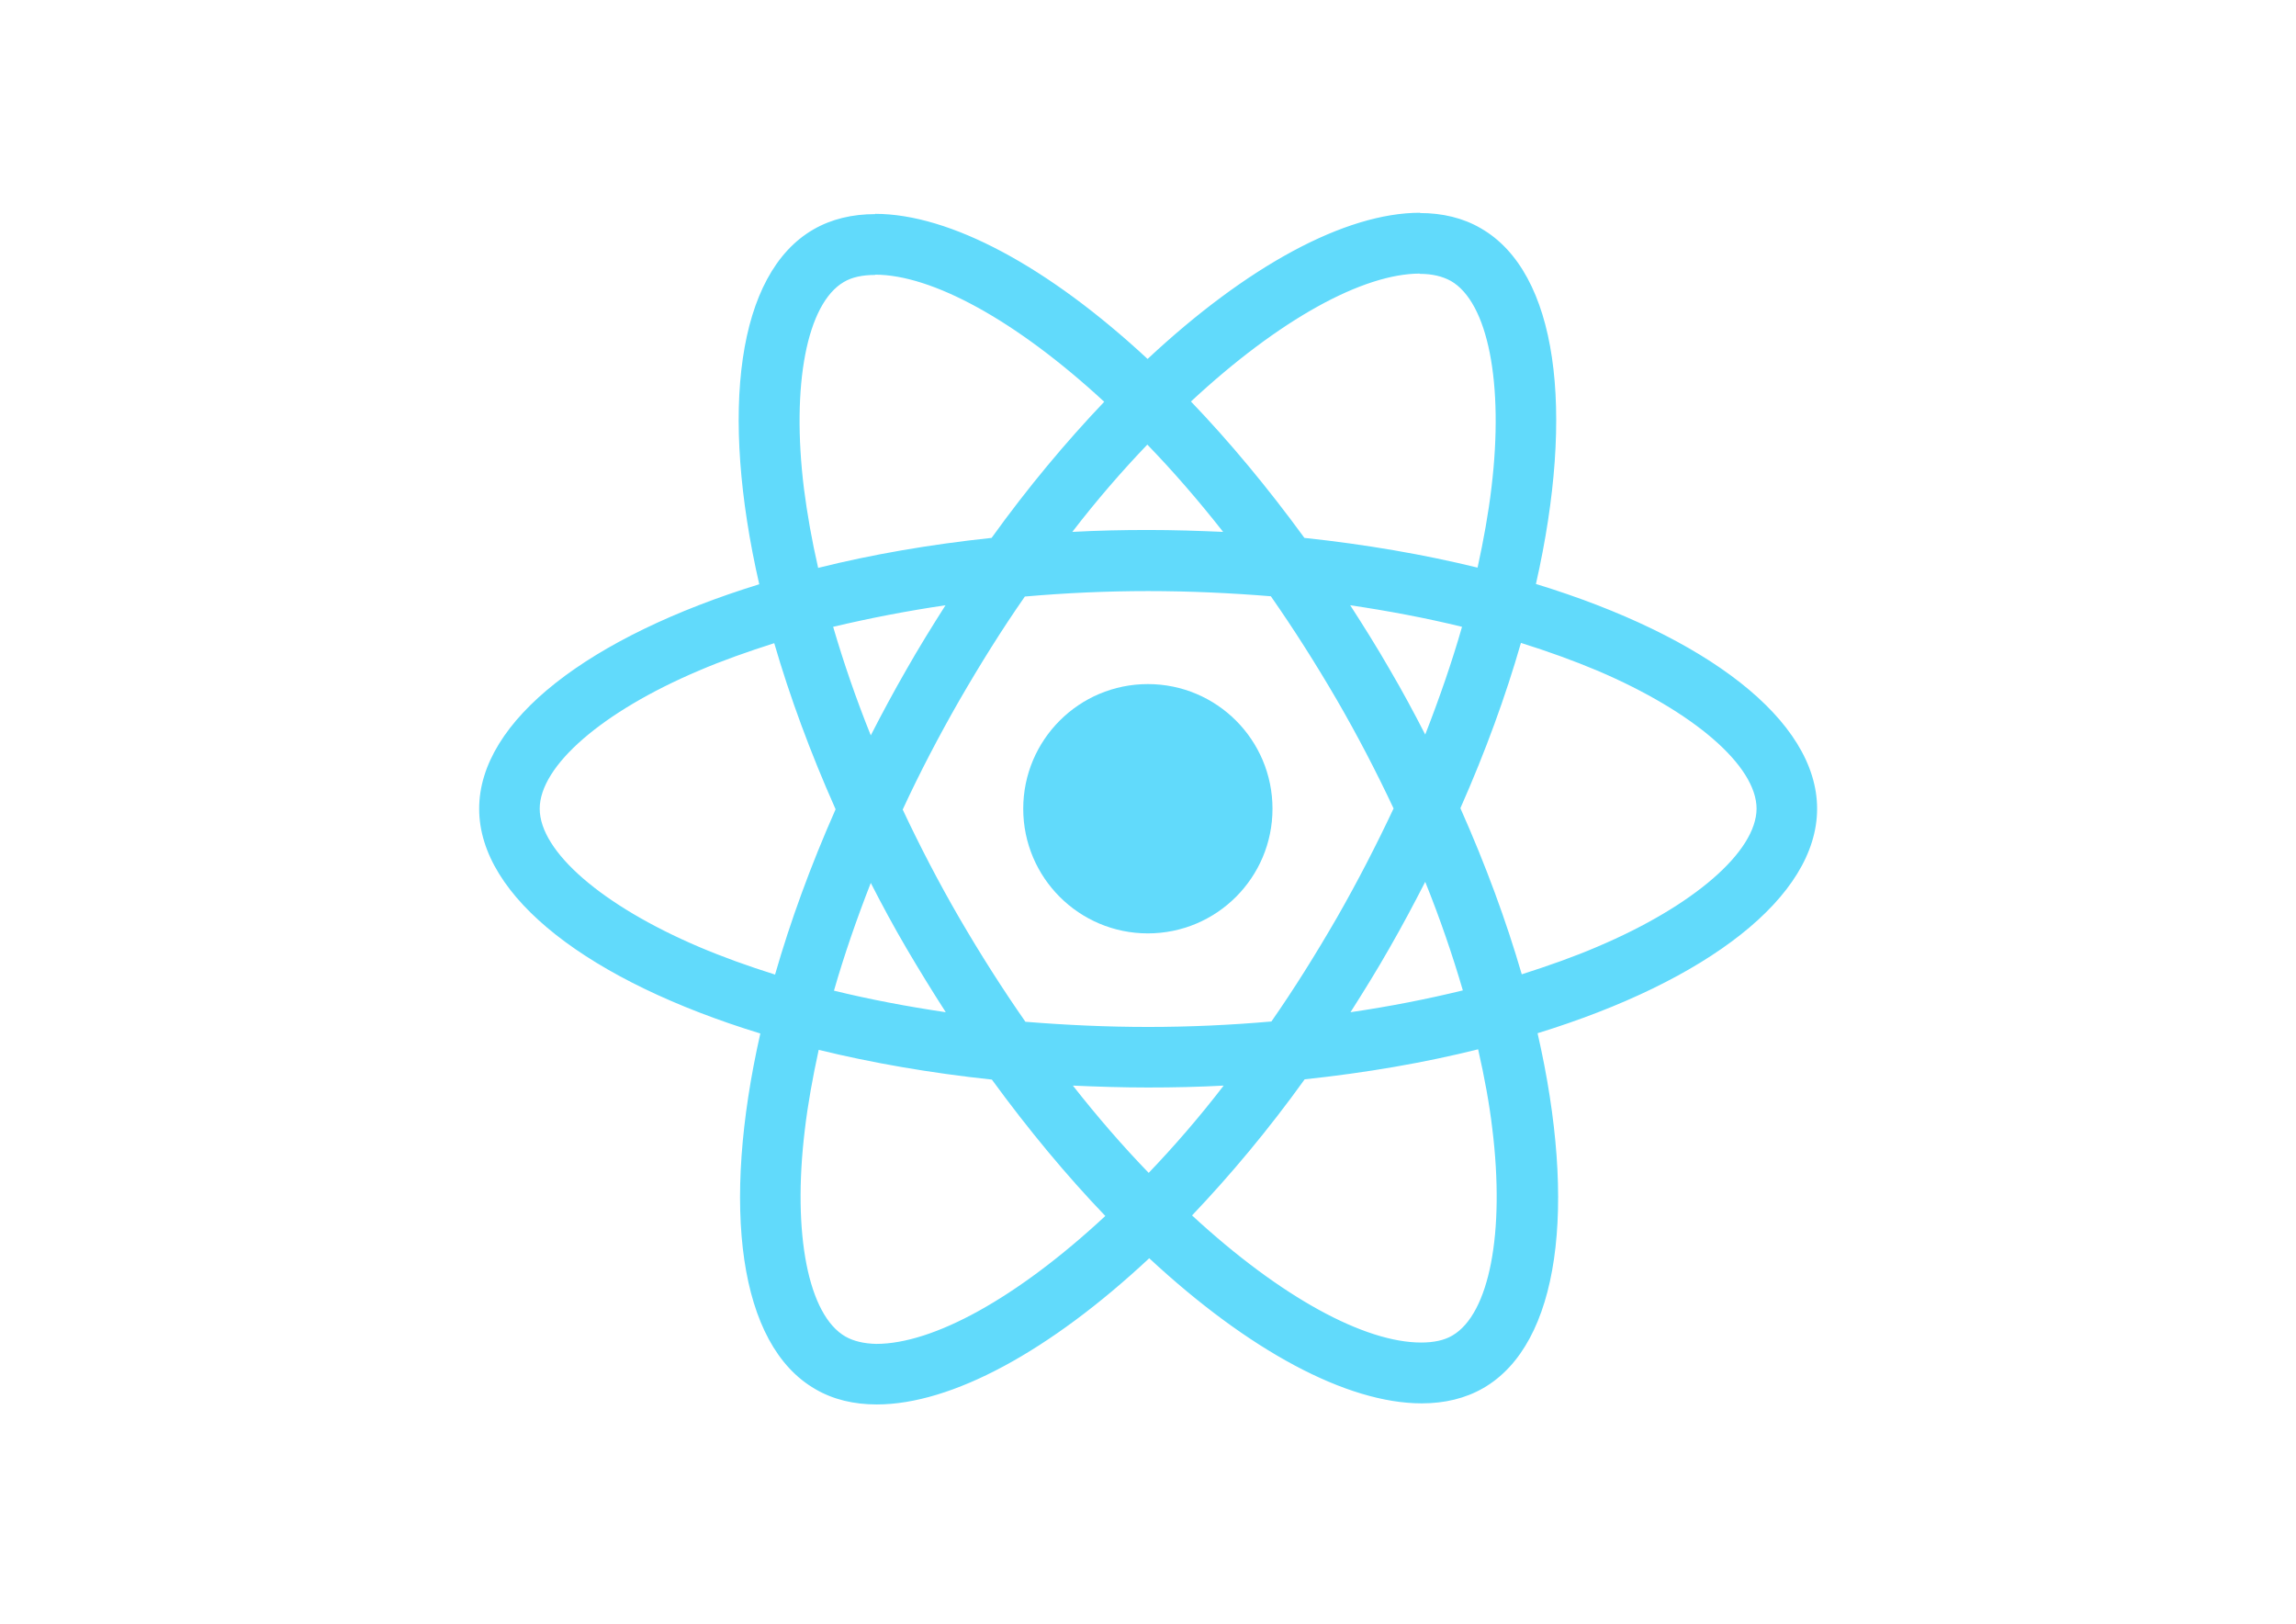
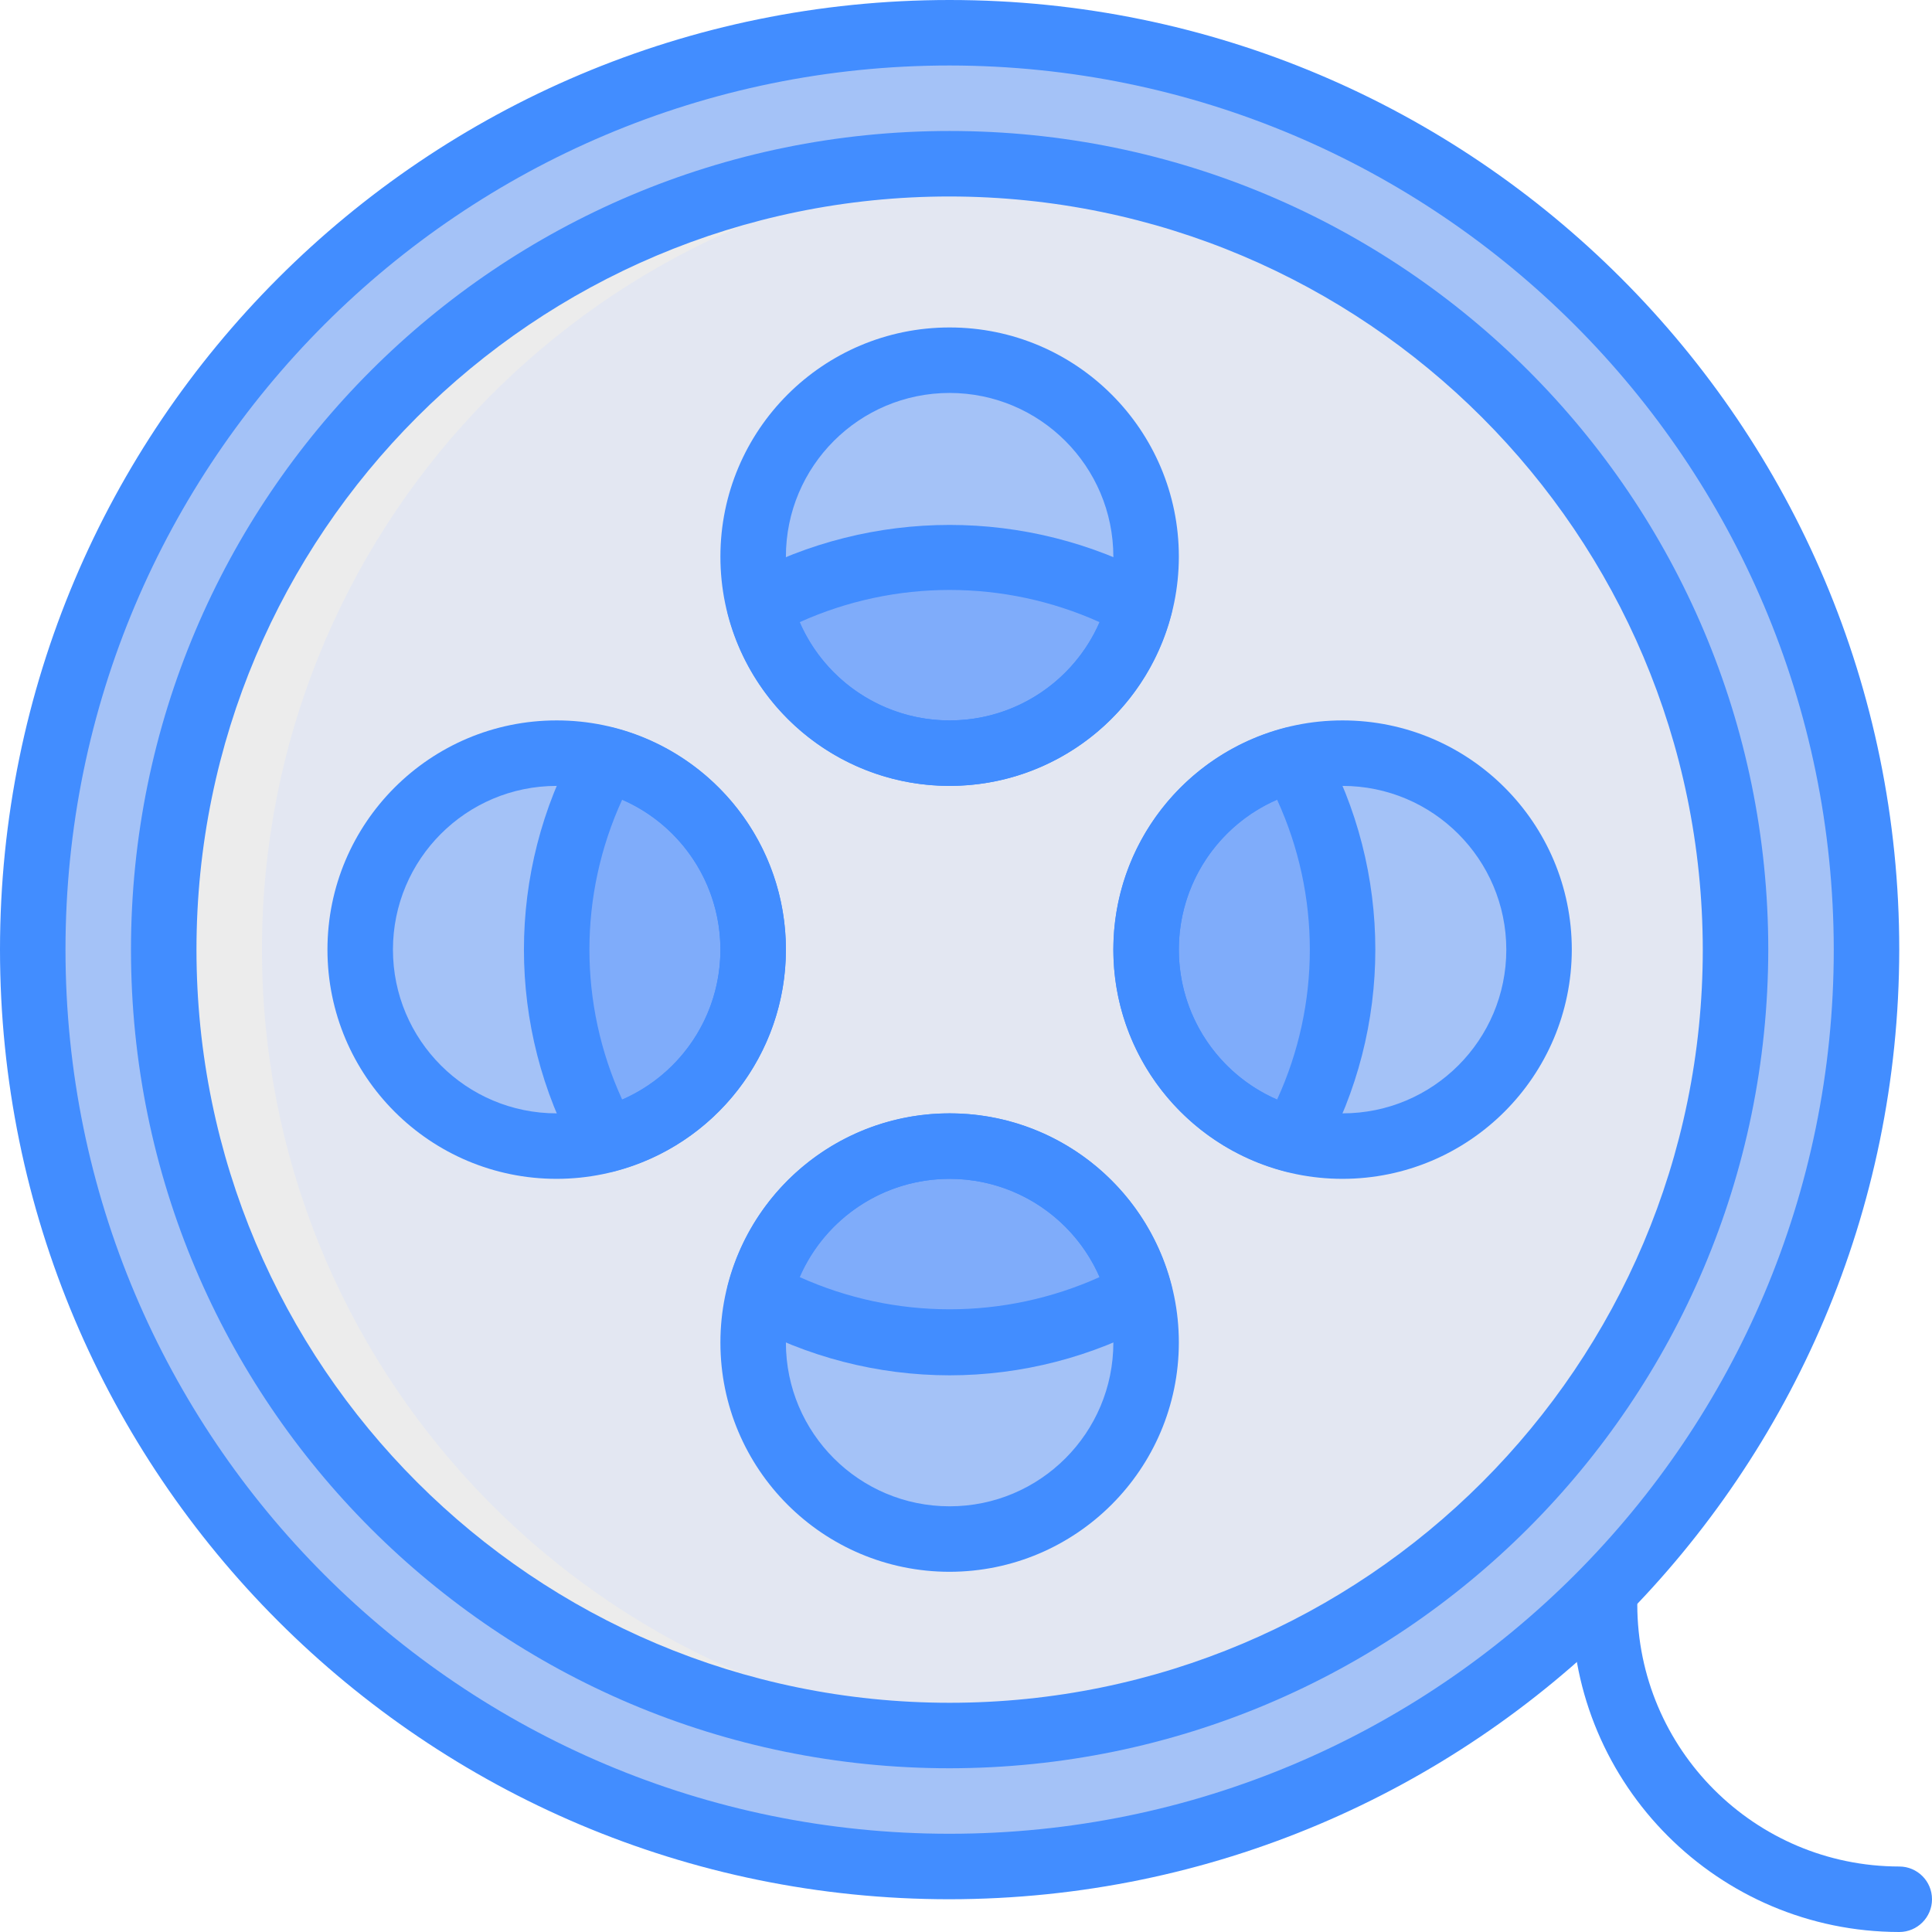
- <svg xmlns="http://www.w3.org/2000/svg" viewBox="0 0 841.9 595.3">
-   <g fill="#61DAFB">
-     <path d="M666.3 296.5c0-32.5-40.7-63.3-103.1-82.4 14.4-63.6 8-114.2-20.2-130.4-6.5-3.8-14.1-5.6-22.4-5.6v22.3c4.6 0 8.3.9 11.4 2.6 13.6 7.8 19.5 37.5 14.9 75.7-1.1 9.4-2.9 19.3-5.1 29.4-19.6-4.8-41-8.5-63.5-10.9-13.5-18.5-27.5-35.3-41.6-50 32.6-30.3 63.2-46.9 84-46.9V78c-27.5 0-63.5 19.6-99.9 53.6-36.4-33.8-72.4-53.2-99.9-53.2v22.3c20.7 0 51.4 16.5 84 46.6-14 14.7-28 31.4-41.3 49.9-22.6 2.4-44 6.1-63.6 11-2.3-10-4-19.7-5.2-29-4.7-38.2 1.1-67.9 14.6-75.8 3-1.8 6.9-2.6 11.5-2.6V78.5c-8.4 0-16 1.8-22.6 5.6-28.1 16.2-34.4 66.7-19.9 130.1-62.2 19.2-102.7 49.9-102.7 82.3 0 32.5 40.7 63.3 103.1 82.4-14.4 63.6-8 114.2 20.2 130.4 6.5 3.8 14.1 5.6 22.5 5.6 27.5 0 63.5-19.6 99.9-53.6 36.4 33.8 72.4 53.2 99.9 53.2 8.4 0 16-1.8 22.6-5.6 28.1-16.2 34.4-66.7 19.9-130.1 62-19.1 102.5-49.9 102.5-82.3zm-130.2-66.7c-3.7 12.9-8.3 26.2-13.5 39.5-4.1-8-8.4-16-13.1-24-4.6-8-9.5-15.8-14.4-23.4 14.2 2.1 27.9 4.7 41 7.9zm-45.8 106.5c-7.8 13.5-15.8 26.3-24.1 38.2-14.9 1.3-30 2-45.2 2-15.1 0-30.2-.7-45-1.9-8.3-11.9-16.4-24.6-24.2-38-7.6-13.1-14.5-26.4-20.8-39.8 6.2-13.4 13.2-26.8 20.7-39.9 7.8-13.5 15.8-26.3 24.1-38.2 14.9-1.3 30-2 45.2-2 15.1 0 30.2.7 45 1.9 8.3 11.9 16.4 24.6 24.2 38 7.6 13.1 14.5 26.4 20.8 39.8-6.3 13.4-13.2 26.8-20.7 39.9zm32.3-13c5.4 13.4 10 26.8 13.8 39.8-13.1 3.2-26.9 5.9-41.2 8 4.9-7.7 9.8-15.6 14.4-23.7 4.6-8 8.9-16.1 13-24.1zM421.2 430c-9.3-9.6-18.6-20.3-27.8-32 9 .4 18.2.7 27.5.7 9.4 0 18.7-.2 27.8-.7-9 11.7-18.3 22.4-27.5 32zm-74.4-58.9c-14.2-2.1-27.9-4.7-41-7.9 3.7-12.9 8.3-26.2 13.5-39.5 4.1 8 8.4 16 13.1 24 4.7 8 9.5 15.8 14.4 23.4zM420.7 163c9.3 9.6 18.6 20.3 27.8 32-9-.4-18.2-.7-27.5-.7-9.4 0-18.7.2-27.8.7 9-11.7 18.3-22.4 27.5-32zm-74 58.9c-4.9 7.7-9.8 15.6-14.4 23.7-4.6 8-8.9 16-13 24-5.4-13.4-10-26.8-13.8-39.8 13.1-3.1 26.9-5.8 41.2-7.9zm-90.5 125.2c-35.4-15.1-58.3-34.9-58.3-50.6 0-15.7 22.9-35.6 58.3-50.6 8.6-3.7 18-7 27.7-10.1 5.7 19.6 13.2 40 22.5 60.9-9.2 20.8-16.6 41.1-22.2 60.6-9.9-3.1-19.3-6.5-28-10.2zM310 490c-13.6-7.8-19.5-37.5-14.9-75.7 1.1-9.4 2.9-19.3 5.1-29.4 19.6 4.8 41 8.5 63.5 10.9 13.5 18.5 27.5 35.3 41.6 50-32.6 30.3-63.2 46.9-84 46.9-4.5-.1-8.3-1-11.3-2.7zm237.2-76.2c4.7 38.2-1.1 67.9-14.6 75.8-3 1.8-6.9 2.6-11.5 2.6-20.7 0-51.4-16.5-84-46.6 14-14.7 28-31.4 41.3-49.9 22.6-2.4 44-6.1 63.6-11 2.3 10.1 4.1 19.8 5.2 29.1zm38.5-66.7c-8.6 3.7-18 7-27.7 10.1-5.7-19.6-13.2-40-22.5-60.9 9.2-20.8 16.6-41.1 22.2-60.6 9.9 3.1 19.3 6.5 28.1 10.2 35.4 15.1 58.3 34.9 58.3 50.6-.1 15.7-23 35.6-58.4 50.6zM320.8 78.4z" />
-     <circle cx="420.9" cy="296.5" r="45.7" />
-     <path d="M520.5 78.1z" />
+ <svg xmlns="http://www.w3.org/2000/svg" version="1.1" id="Capa_1" x="0px" y="0px" viewBox="0 0 512 512" style="enable-background:new 0 0 512 512;" xml:space="preserve">
+   <g>
+     <circle style="fill:#A4C2F7;" cx="251.661" cy="251.661" r="242.983" />
+     <circle style="fill:#E3E7F2;" cx="251.661" cy="251.661" r="208.271" />
+     <path style="fill:#ECECEC;" d="M69.424,251.661c0.011-109.959,85.509-200.962,195.254-207.825   c-4.309-0.266-8.641-0.446-13.017-0.446c-115.025,0-208.271,93.246-208.271,208.271s93.246,208.271,208.271,208.271   c4.376,0,8.708-0.18,13.017-0.446C154.933,452.623,69.435,361.62,69.424,251.661z" />
+     <g>
+       <circle style="fill:#A4C2F7;" cx="251.661" cy="147.525" r="52.068" />
+       <circle style="fill:#A4C2F7;" cx="251.661" cy="355.797" r="52.068" />
+       <circle style="fill:#A4C2F7;" cx="355.797" cy="251.661" r="52.068" />
+       <circle style="fill:#A4C2F7;" cx="147.525" cy="251.661" r="52.068" />
+     </g>
+     <g>
+       <path style="fill:#7FACFA;" d="M251.661,147.525c-17.621-0.017-34.954,4.46-50.363,13.008    c5.906,22.988,26.628,39.059,50.363,39.059c23.735,0,44.457-16.071,50.363-39.059    C286.615,151.986,269.282,147.509,251.661,147.525L251.661,147.525z" />
+       <path style="fill:#7FACFA;" d="M251.661,355.797c17.621,0.017,34.954-4.46,50.363-13.008    c-5.906-22.988-26.628-39.059-50.363-39.059c-23.734,0-44.457,16.072-50.363,39.059    C216.707,351.336,234.04,355.813,251.661,355.797z" />
+       <path style="fill:#7FACFA;" d="M355.797,251.661c0.017-17.621-4.461-34.954-13.01-50.362    c-22.987,5.907-39.057,26.629-39.057,50.362s16.07,44.456,39.057,50.362C351.336,286.615,355.813,269.282,355.797,251.661    L355.797,251.661z" />
+       <path style="fill:#7FACFA;" d="M160.535,201.299c-17.346,31.334-17.346,69.39,0,100.725c22.987-5.907,39.057-26.629,39.057-50.362    S183.522,207.205,160.535,201.299L160.535,201.299z" />
+     </g>
+     <g>
+       <path style="fill:#428DFF;" d="M251.661,503.322C112.672,503.322,0,390.65,0,251.661S112.672,0,251.661,0    s251.661,112.672,251.661,251.661C503.162,390.583,390.583,503.162,251.661,503.322z M251.661,17.356    c-129.403,0-234.305,104.902-234.305,234.305s104.902,234.305,234.305,234.305s234.305-104.902,234.305-234.305    C485.819,122.319,381.003,17.503,251.661,17.356z" />
+       <path style="fill:#428DFF;" d="M503.322,512c-47.904-0.056-86.723-38.876-86.78-86.78c0-4.793,3.885-8.678,8.678-8.678    s8.678,3.885,8.678,8.678c0.044,38.323,31.1,69.38,69.424,69.424c4.793,0,8.678,3.885,8.678,8.678    C512,508.115,508.115,512,503.322,512L503.322,512z" />
+       <path style="fill:#428DFF;" d="M251.661,468.61c-119.818,0-216.949-97.131-216.949-216.949S131.843,34.712,251.661,34.712    S468.61,131.843,468.61,251.661C468.475,371.423,371.423,468.475,251.661,468.61z M251.661,52.068    c-110.232,0-199.593,89.361-199.593,199.593s89.361,199.593,199.593,199.593s199.593-89.361,199.593-199.593    C451.132,141.479,361.843,52.19,251.661,52.068z" />
+       <path style="fill:#428DFF;" d="M251.661,208.271c-33.549,0-60.746-27.197-60.746-60.746s27.197-60.746,60.746-60.746    s60.746,27.197,60.746,60.746C312.366,181.058,285.193,208.231,251.661,208.271L251.661,208.271z M251.661,104.136    c-23.964,0-43.39,19.426-43.39,43.39s19.426,43.39,43.39,43.39s43.39-19.426,43.39-43.39    C295.023,123.574,275.613,104.164,251.661,104.136L251.661,104.136z" />
+       <path style="fill:#428DFF;" d="M251.661,416.542c-33.549,0-60.746-27.197-60.746-60.746s27.197-60.746,60.746-60.746    s60.746,27.197,60.746,60.746C312.366,389.329,285.193,416.502,251.661,416.542z M251.661,312.407    c-23.964,0-43.39,19.426-43.39,43.39c0,23.964,19.426,43.39,43.39,43.39s43.39-19.426,43.39-43.39    C295.023,331.845,275.613,312.435,251.661,312.407L251.661,312.407z" />
+       <path style="fill:#428DFF;" d="M355.797,312.407c-33.549,0-60.746-27.197-60.746-60.746s27.197-60.746,60.746-60.746    s60.746,27.197,60.746,60.746C416.502,285.193,389.329,312.366,355.797,312.407L355.797,312.407z M355.797,208.271    c-23.964,0-43.39,19.426-43.39,43.39s19.426,43.39,43.39,43.39c23.964,0,43.39-19.426,43.39-43.39    C399.158,227.709,379.749,208.299,355.797,208.271L355.797,208.271z" />
+       <path style="fill:#428DFF;" d="M147.525,312.407c-33.549,0-60.746-27.197-60.746-60.746s27.197-60.746,60.746-60.746    s60.746,27.197,60.746,60.746C208.231,285.193,181.058,312.366,147.525,312.407L147.525,312.407z M147.525,208.271    c-23.964,0-43.39,19.426-43.39,43.39s19.426,43.39,43.39,43.39s43.39-19.426,43.39-43.39    C190.887,227.709,171.477,208.299,147.525,208.271L147.525,208.271z" />
+       <path style="fill:#428DFF;" d="M251.661,208.271c-27.691-0.006-51.868-18.751-58.771-45.568c-0.983-3.832,0.744-7.844,4.203-9.763    c34.042-18.441,75.094-18.441,109.136,0c3.459,1.919,5.186,5.931,4.203,9.763C303.529,189.52,279.352,208.266,251.661,208.271    L251.661,208.271z M211.941,164.873c6.876,15.814,22.477,26.042,39.72,26.042s32.845-10.229,39.72-26.042    C266.122,153.5,237.2,153.5,211.941,164.873L211.941,164.873z" />
+       <path style="fill:#428DFF;" d="M251.661,364.475c-19.088-0.009-37.863-4.858-54.568-14.093c-3.459-1.919-5.186-5.931-4.203-9.763    c6.898-26.82,31.078-45.568,58.771-45.568c27.693,0,51.873,18.748,58.771,45.568c0.983,3.832-0.744,7.844-4.203,9.763    C289.524,359.617,270.749,364.466,251.661,364.475z M211.941,338.449c25.259,11.373,54.182,11.373,79.441,0    c-6.876-15.814-22.477-26.042-39.72-26.042S218.816,322.636,211.941,338.449L211.941,338.449z" />
+       <path style="fill:#428DFF;" d="M342.788,310.703c-0.732,0.002-1.461-0.089-2.169-0.271c-26.82-6.898-45.568-31.078-45.568-58.771    c0-27.693,18.748-51.873,45.568-58.771c3.832-0.984,7.844,0.744,9.763,4.203c18.791,33.952,18.791,75.184,0,109.136    C348.85,308.988,345.944,310.701,342.788,310.703L342.788,310.703z M338.449,211.941c-15.814,6.876-26.042,22.477-26.042,39.72    s10.229,32.845,26.042,39.72C350.009,266.163,350.009,237.159,338.449,211.941L338.449,211.941z" />
+       <path style="fill:#428DFF;" d="M160.534,310.703c-3.157,0.001-6.065-1.713-7.593-4.475c-18.791-33.952-18.791-75.184,0-109.136    c1.922-3.456,5.931-5.183,9.763-4.203c26.82,6.898,45.568,31.078,45.568,58.771c0,27.693-18.748,51.873-45.568,58.771    C161.994,310.614,161.265,310.705,160.534,310.703z M164.873,211.941c-11.559,25.219-11.559,54.222,0,79.441    c15.814-6.876,26.042-22.477,26.042-39.72S180.686,218.816,164.873,211.941L164.873,211.941z" />
+     </g>
  </g>
+   <g>
+ </g>
+   <g>
+ </g>
+   <g>
+ </g>
+   <g>
+ </g>
+   <g>
+ </g>
+   <g>
+ </g>
+   <g>
+ </g>
+   <g>
+ </g>
+   <g>
+ </g>
+   <g>
+ </g>
+   <g>
+ </g>
+   <g>
+ </g>
+   <g>
+ </g>
+   <g>
+ </g>
+   <g>
+ </g>
</svg>
